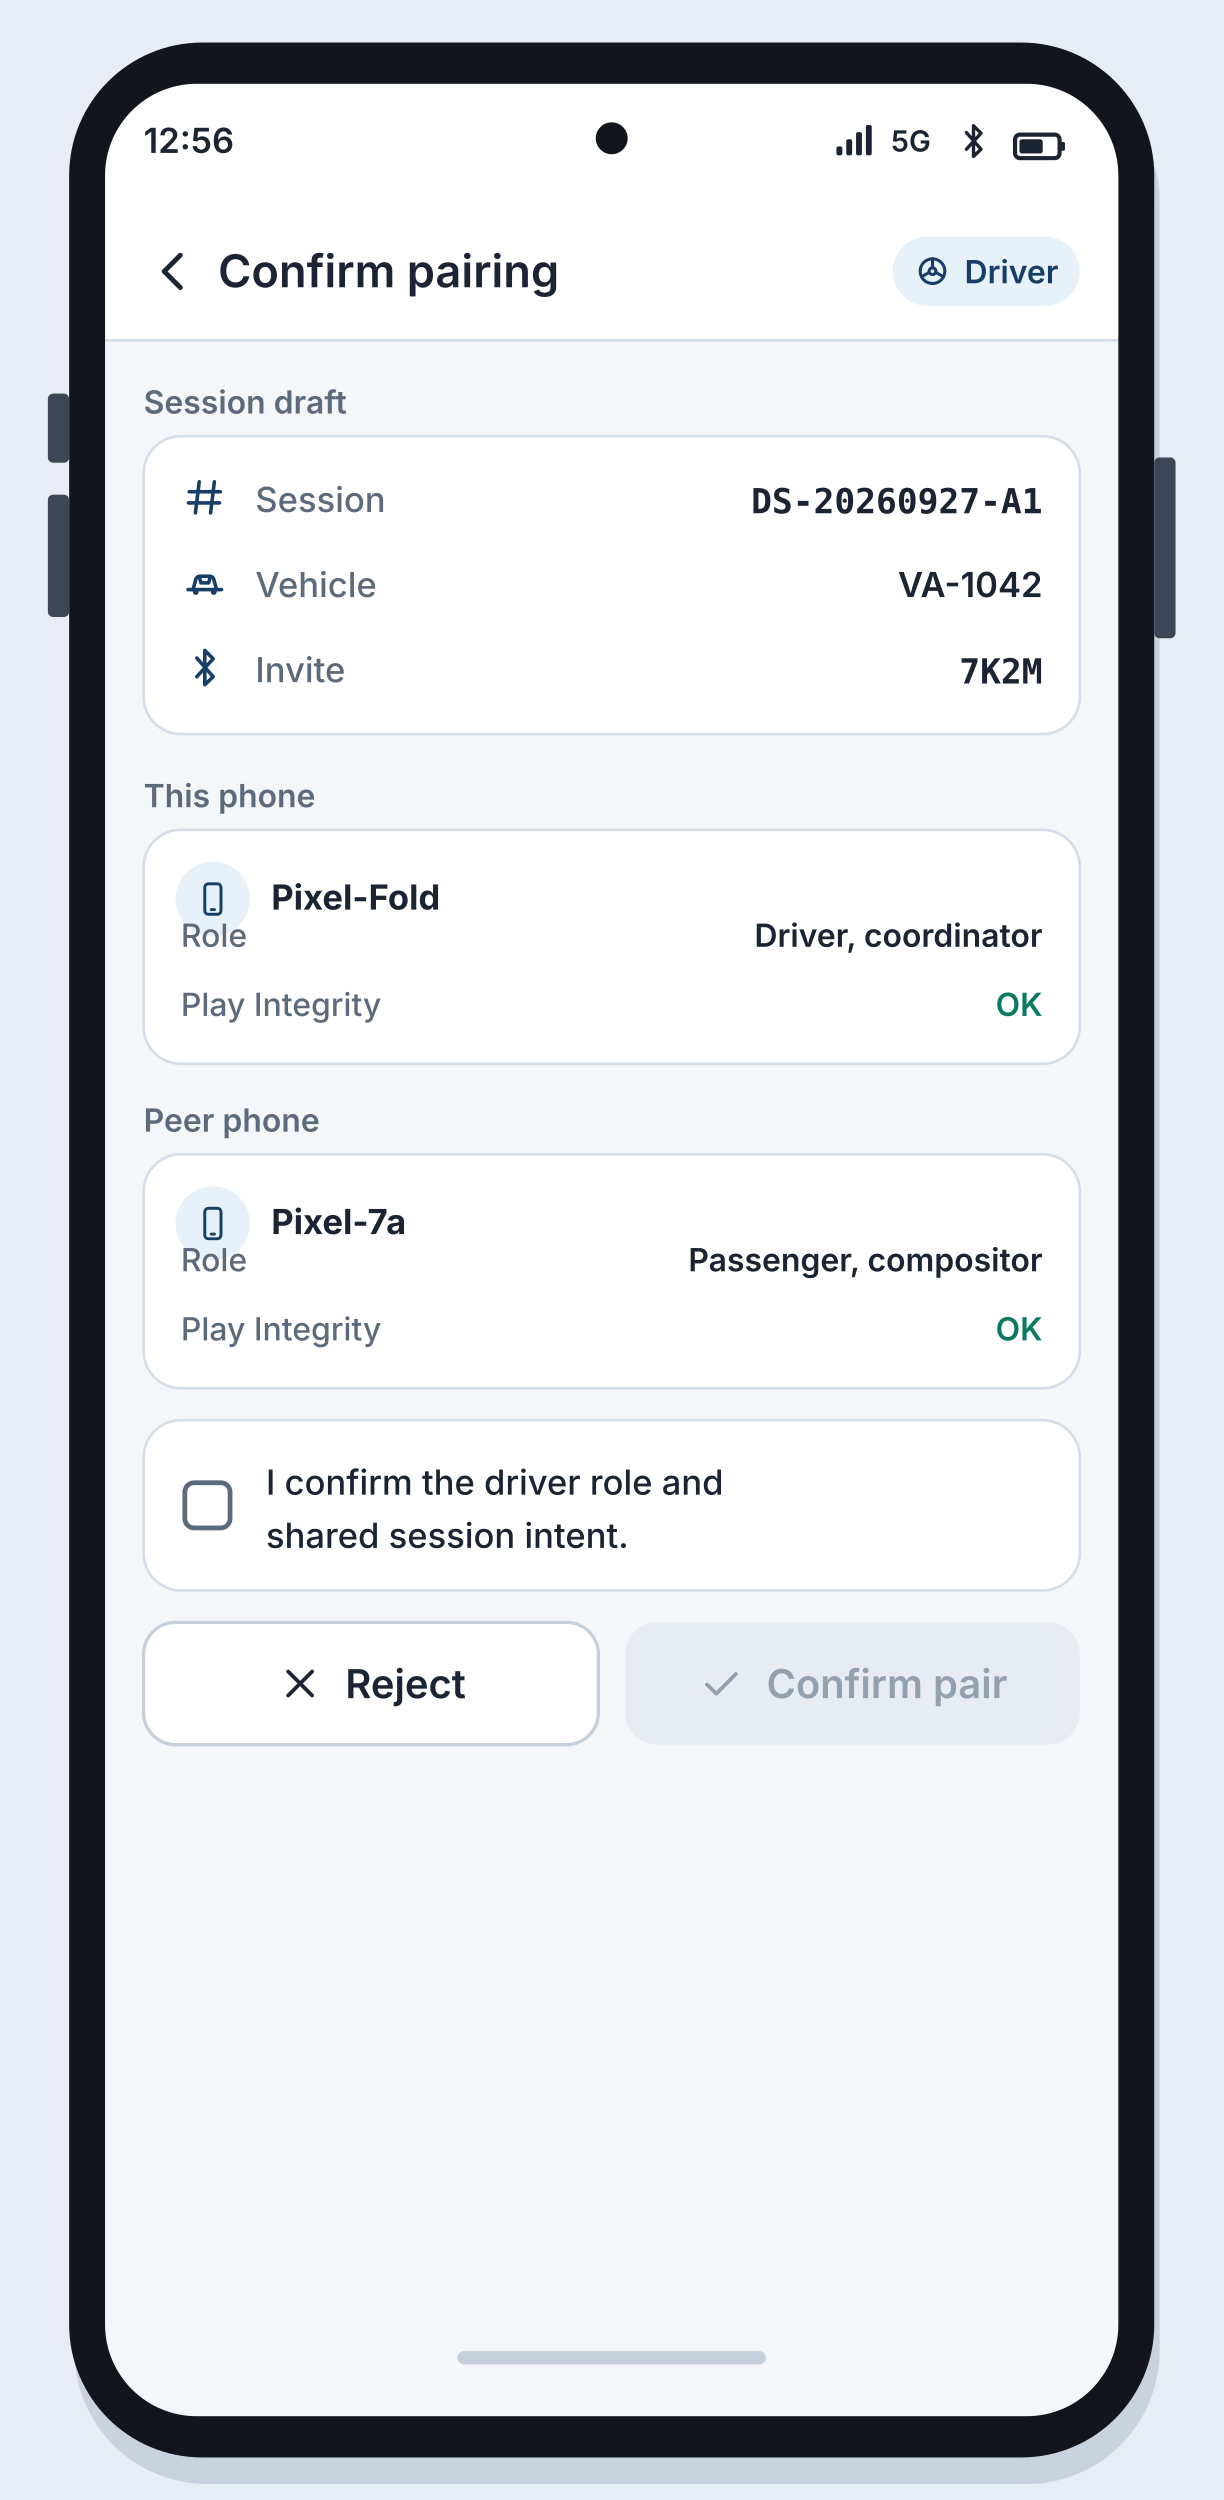
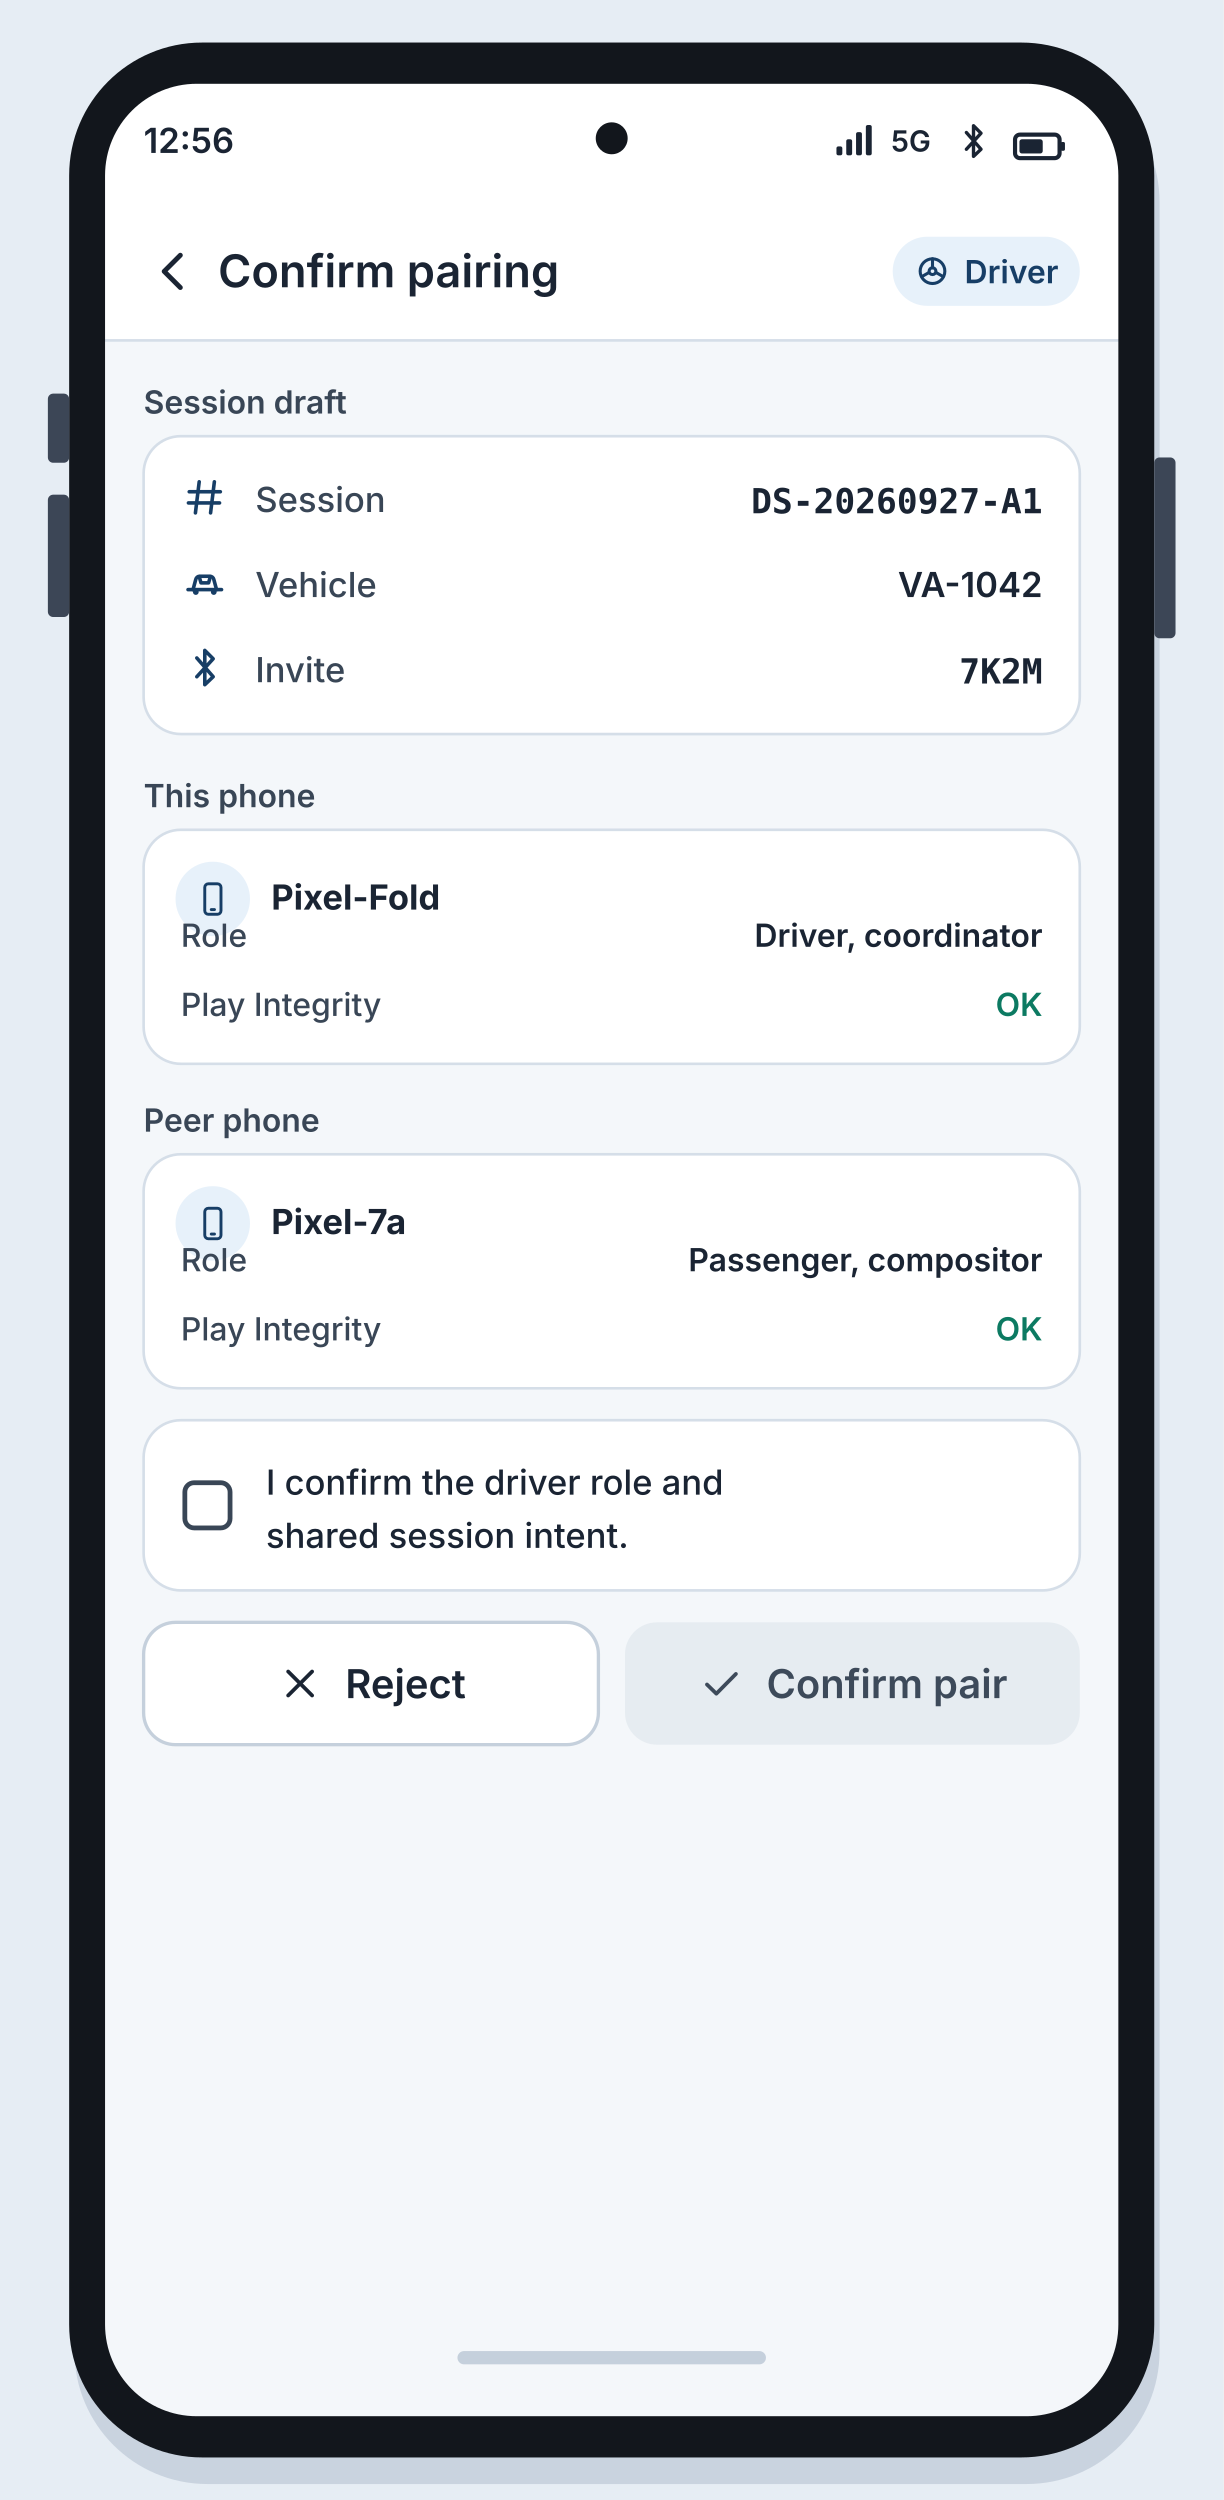
<svg xmlns="http://www.w3.org/2000/svg" width="460" height="940" viewBox="0 0 460 940" role="img">
  <defs>
    <clipPath id="screen">
      <rect x="38" y="30" width="384" height="880" rx="36" />
    </clipPath>
  </defs>
  <rect x="0" y="0" width="460" height="940" rx="0" fill="#E6EDF4" />
  <rect x="28" y="26" width="408" height="908" rx="50" fill="#C9D3DF" />
  <rect x="26" y="16" width="408" height="908" rx="50" fill="#12161C" />
  <rect x="18" y="148" width="8" height="26" rx="2" fill="#3C4656" />
  <rect x="18" y="186" width="8" height="46" rx="2" fill="#3C4656" />
  <rect x="434" y="172" width="8" height="68" rx="2" fill="#3C4656" />
  <g clip-path="url(#screen)">
    <rect x="38" y="30" width="384" height="880" rx="0" fill="#F4F7FA" />
    <rect x="38" y="30" width="384" height="98" rx="0" fill="#FFFFFF" />
    <text x="54" y="57.5" fill="#1A2433" font-family="Inter, Segoe UI, Roboto, Helvetica, Arial, sans-serif" font-size="13" font-weight="600" text-anchor="start">12:56</text>
    <g transform="translate(380 44) scale(0.92)">
      <rect x="1.8" y="7.2" width="18.2" height="9.6" rx="2" fill="none" stroke="#1A2433" stroke-width="1.7" stroke-linejoin="round" />
      <rect x="20.4" y="10.2" width="1.8" height="3.6" rx="0.6" fill="#1A2433" />
      <rect x="3.6" y="9.1" width="9.516" height="5.8" rx="1" fill="#1A2433" />
    </g>
    <g transform="translate(358 45) scale(0.67)">
      <path d="M8 7.2 16.2 16.6 12 20.6V3.4l4.2 4.2L8 16.6" fill="none" stroke="#1A2433" stroke-width="1.9" stroke-linecap="round" stroke-linejoin="round" />
    </g>
    <text x="335.03" y="57" fill="#1A2433" font-family="Inter, Segoe UI, Roboto, Helvetica, Arial, sans-serif" font-size="11" font-weight="600" text-anchor="start">5G</text>
    <g transform="translate(313.03 45) scale(0.67)">
      <rect x="2.2" y="15" width="3.3" height="5" rx="1" fill="#1A2433" fill-opacity="1" />
      <rect x="7.7" y="11" width="3.3" height="9" rx="1" fill="#1A2433" fill-opacity="1" />
      <rect x="13.2" y="7" width="3.3" height="13" rx="1" fill="#1A2433" fill-opacity="1" />
      <rect x="18.7" y="3" width="3.3" height="17" rx="1" fill="#1A2433" fill-opacity="1" />
    </g>
    <g transform="translate(54 91) scale(0.92)">
      <path d="M15 5.4 8.4 12 15 18.6" fill="none" stroke="#1A2433" stroke-width="2" stroke-linecap="round" stroke-linejoin="round" />
    </g>
    <text x="82" y="108" fill="#1A2433" font-family="Inter, Segoe UI, Roboto, Helvetica, Arial, sans-serif" font-size="17" font-weight="600" text-anchor="start">Confirm pairing</text>
    <rect x="335.66" y="89" width="70.34" height="26" rx="13" fill="#E7F1FA" />
    <g transform="translate(343.66 95) scale(0.58)">
      <circle cx="12" cy="12" r="8" fill="none" stroke="#173E66" stroke-width="2" />
      <circle cx="12" cy="12" r="2.2" fill="none" stroke="#173E66" stroke-width="2" />
      <path d="M12 4v5.8" fill="none" stroke="#173E66" stroke-width="2" stroke-linecap="round" stroke-linejoin="round" />
      <path d="M5.1 15.5 9.5 13" fill="none" stroke="#173E66" stroke-width="2" stroke-linecap="round" stroke-linejoin="round" />
      <path d="M18.9 15.5 14.5 13" fill="none" stroke="#173E66" stroke-width="2" stroke-linecap="round" stroke-linejoin="round" />
    </g>
    <text x="362.66" y="106.5" fill="#173E66" font-family="Inter, Segoe UI, Roboto, Helvetica, Arial, sans-serif" font-size="12" font-weight="600" text-anchor="start">Driver</text>
    <line x1="38" y1="128" x2="422" y2="128" stroke="#D5DEE8" stroke-width="1" />
-     <text x="54" y="155.5" fill="#5C6B7C" font-family="Inter, Segoe UI, Roboto, Helvetica, Arial, sans-serif" font-size="12" font-weight="600" text-anchor="start">Session draft</text>
+     <text x="54" y="155.5" fill="#394656" font-family="Inter, Segoe UI, Roboto, Helvetica, Arial, sans-serif" font-size="12" font-weight="600" text-anchor="start">Session draft</text>
    <rect x="54" y="164" width="352" height="112" rx="14" fill="#FFFFFF" stroke="#D5DEE8" stroke-width="1" />
    <g transform="translate(68 178) scale(0.75)">
      <path d="M9.2 4.2 7.3 19.8" fill="none" stroke="#173E66" stroke-width="1.8" stroke-linecap="round" stroke-linejoin="round" />
      <path d="M16.8 4.2 14.9 19.8" fill="none" stroke="#173E66" stroke-width="1.8" stroke-linecap="round" stroke-linejoin="round" />
      <path d="M4.2 9.2h15.6" fill="none" stroke="#173E66" stroke-width="1.8" stroke-linecap="round" stroke-linejoin="round" />
      <path d="M3.8 14.8h15.6" fill="none" stroke="#173E66" stroke-width="1.8" stroke-linecap="round" stroke-linejoin="round" />
    </g>
-     <text x="96" y="192.5" fill="#5C6B7C" font-family="Inter, Segoe UI, Roboto, Helvetica, Arial, sans-serif" font-size="13" font-weight="500" text-anchor="start">Session</text>
+     <text x="96" y="192.5" fill="#394656" font-family="Inter, Segoe UI, Roboto, Helvetica, Arial, sans-serif" font-size="13" font-weight="500" text-anchor="start">Session</text>
    <text x="392" y="193" fill="#1A2433" font-family="JetBrains Mono, ui-monospace, SFMono-Regular, Menlo, Consolas, monospace" font-size="13" font-weight="600" text-anchor="end">DS-20260927-A1</text>
    <g transform="translate(68 210) scale(0.75)">
      <path d="M3.6 15.6h16.8" fill="none" stroke="#173E66" stroke-width="1.8" stroke-linecap="round" stroke-linejoin="round" />
      <path d="M6.1 15.6 7.5 10.4A2 2 0 0 1 9.4 8.9h5.2a2 2 0 0 1 1.9 1.5l1.4 5.2" fill="none" stroke="#173E66" stroke-width="1.8" stroke-linecap="round" stroke-linejoin="round" />
      <path d="M9.2 9.1 10.1 12.2h3.8l.9-3.1" fill="none" stroke="#173E66" stroke-width="1.8" stroke-linecap="round" stroke-linejoin="round" />
      <circle cx="7.5" cy="16.8" r="1.45" fill="#173E66" />
      <circle cx="16.5" cy="16.8" r="1.45" fill="#173E66" />
    </g>
-     <text x="96" y="224.5" fill="#5C6B7C" font-family="Inter, Segoe UI, Roboto, Helvetica, Arial, sans-serif" font-size="13" font-weight="500" text-anchor="start">Vehicle</text>
+     <text x="96" y="224.5" fill="#394656" font-family="Inter, Segoe UI, Roboto, Helvetica, Arial, sans-serif" font-size="13" font-weight="500" text-anchor="start">Vehicle</text>
    <text x="392" y="224.5" fill="#1A2433" font-family="Inter, Segoe UI, Roboto, Helvetica, Arial, sans-serif" font-size="13" font-weight="600" text-anchor="end">VA-1042</text>
    <g transform="translate(68 242) scale(0.75)">
      <path d="M8 7.2 16.2 16.6 12 20.6V3.4l4.2 4.2L8 16.6" fill="none" stroke="#173E66" stroke-width="1.8" stroke-linecap="round" stroke-linejoin="round" />
    </g>
-     <text x="96" y="256.5" fill="#5C6B7C" font-family="Inter, Segoe UI, Roboto, Helvetica, Arial, sans-serif" font-size="13" font-weight="500" text-anchor="start">Invite</text>
+     <text x="96" y="256.5" fill="#394656" font-family="Inter, Segoe UI, Roboto, Helvetica, Arial, sans-serif" font-size="13" font-weight="500" text-anchor="start">Invite</text>
    <text x="392" y="257" fill="#1A2433" font-family="JetBrains Mono, ui-monospace, SFMono-Regular, Menlo, Consolas, monospace" font-size="13" font-weight="600" text-anchor="end">7K2M</text>
-     <text x="54" y="303.5" fill="#5C6B7C" font-family="Inter, Segoe UI, Roboto, Helvetica, Arial, sans-serif" font-size="12" font-weight="600" text-anchor="start">This phone</text>
+     <text x="54" y="303.5" fill="#394656" font-family="Inter, Segoe UI, Roboto, Helvetica, Arial, sans-serif" font-size="12" font-weight="600" text-anchor="start">This phone</text>
    <rect x="54" y="312" width="352" height="88" rx="14" fill="#FFFFFF" stroke="#D5DEE8" stroke-width="1" />
    <rect x="66" y="324" width="28" height="28" rx="14" fill="#E7F1FA" />
    <g transform="translate(72.72 330.72) scale(0.61)">
      <rect x="7" y="2.6" width="10" height="18.8" rx="2.2" fill="none" stroke="#173E66" stroke-width="1.8" stroke-linejoin="round" />
      <path d="M11 18.5h2" fill="none" stroke="#173E66" stroke-width="1.8" stroke-linecap="round" stroke-linejoin="round" />
    </g>
    <text x="102" y="342" fill="#1A2433" font-family="Inter, Segoe UI, Roboto, Helvetica, Arial, sans-serif" font-size="13" font-weight="700" text-anchor="start">Pixel-Fold</text>
-     <text x="68" y="356" fill="#5C6B7C" font-family="Inter, Segoe UI, Roboto, Helvetica, Arial, sans-serif" font-size="12" font-weight="500" text-anchor="start">Role</text>
+     <text x="68" y="356" fill="#394656" font-family="Inter, Segoe UI, Roboto, Helvetica, Arial, sans-serif" font-size="12" font-weight="500" text-anchor="start">Role</text>
    <text x="392" y="356" fill="#1A2433" font-family="Inter, Segoe UI, Roboto, Helvetica, Arial, sans-serif" font-size="12" font-weight="600" text-anchor="end">Driver, coordinator</text>
-     <text x="68" y="382" fill="#5C6B7C" font-family="Inter, Segoe UI, Roboto, Helvetica, Arial, sans-serif" font-size="12" font-weight="500" text-anchor="start">Play Integrity</text>
+     <text x="68" y="382" fill="#394656" font-family="Inter, Segoe UI, Roboto, Helvetica, Arial, sans-serif" font-size="12" font-weight="500" text-anchor="start">Play Integrity</text>
    <text x="392" y="382" fill="#0C7A62" font-family="Inter, Segoe UI, Roboto, Helvetica, Arial, sans-serif" font-size="12" font-weight="600" text-anchor="end">OK</text>
-     <text x="54" y="425.5" fill="#5C6B7C" font-family="Inter, Segoe UI, Roboto, Helvetica, Arial, sans-serif" font-size="12" font-weight="600" text-anchor="start">Peer phone</text>
+     <text x="54" y="425.5" fill="#394656" font-family="Inter, Segoe UI, Roboto, Helvetica, Arial, sans-serif" font-size="12" font-weight="600" text-anchor="start">Peer phone</text>
    <rect x="54" y="434" width="352" height="88" rx="14" fill="#FFFFFF" stroke="#D5DEE8" stroke-width="1" />
    <rect x="66" y="446" width="28" height="28" rx="14" fill="#E7F1FA" />
    <g transform="translate(72.72 452.72) scale(0.61)">
      <rect x="7" y="2.6" width="10" height="18.8" rx="2.2" fill="none" stroke="#173E66" stroke-width="1.8" stroke-linejoin="round" />
      <path d="M11 18.5h2" fill="none" stroke="#173E66" stroke-width="1.8" stroke-linecap="round" stroke-linejoin="round" />
    </g>
    <text x="102" y="464" fill="#1A2433" font-family="Inter, Segoe UI, Roboto, Helvetica, Arial, sans-serif" font-size="13" font-weight="700" text-anchor="start">Pixel-7a</text>
-     <text x="68" y="478" fill="#5C6B7C" font-family="Inter, Segoe UI, Roboto, Helvetica, Arial, sans-serif" font-size="12" font-weight="500" text-anchor="start">Role</text>
+     <text x="68" y="478" fill="#394656" font-family="Inter, Segoe UI, Roboto, Helvetica, Arial, sans-serif" font-size="12" font-weight="500" text-anchor="start">Role</text>
    <text x="392" y="478" fill="#1A2433" font-family="Inter, Segoe UI, Roboto, Helvetica, Arial, sans-serif" font-size="12" font-weight="600" text-anchor="end">Passenger, compositor</text>
-     <text x="68" y="504" fill="#5C6B7C" font-family="Inter, Segoe UI, Roboto, Helvetica, Arial, sans-serif" font-size="12" font-weight="500" text-anchor="start">Play Integrity</text>
+     <text x="68" y="504" fill="#394656" font-family="Inter, Segoe UI, Roboto, Helvetica, Arial, sans-serif" font-size="12" font-weight="500" text-anchor="start">Play Integrity</text>
    <text x="392" y="504" fill="#0C7A62" font-family="Inter, Segoe UI, Roboto, Helvetica, Arial, sans-serif" font-size="12" font-weight="600" text-anchor="end">OK</text>
    <rect x="54" y="534" width="352" height="64" rx="14" fill="#FFFFFF" stroke="#D5DEE8" stroke-width="1" />
    <g transform="translate(66 554) scale(1)">
-       <rect x="3.5" y="3.5" width="17" height="17" rx="3.5" fill="none" stroke="#5C6B7C" stroke-width="1.8" stroke-linejoin="round" />
+       <rect x="3.5" y="3.5" width="17" height="17" rx="3.5" fill="none" stroke="#394656" stroke-width="1.8" stroke-linejoin="round" />
    </g>
    <text x="100" y="562" fill="#1A2433" font-family="Inter, Segoe UI, Roboto, Helvetica, Arial, sans-serif" font-size="13" font-weight="500" text-anchor="start">I confirm the driver role and</text>
    <text x="100" y="582" fill="#1A2433" font-family="Inter, Segoe UI, Roboto, Helvetica, Arial, sans-serif" font-size="13" font-weight="500" text-anchor="start">shared session intent.</text>
    <rect x="54" y="610" width="171" height="46" rx="12" fill="#FFFFFF" stroke="#C5D0DC" stroke-width="1.25" />
    <g transform="translate(103.85 624) scale(0.75)">
      <path d="M6 6 18 18" fill="none" stroke="#1A2433" stroke-width="1.9" stroke-linecap="round" stroke-linejoin="round" />
      <path d="M18 6 6 18" fill="none" stroke="#1A2433" stroke-width="1.9" stroke-linecap="round" stroke-linejoin="round" />
    </g>
    <text x="129.85" y="638.5" fill="#1A2433" font-family="Inter, Segoe UI, Roboto, Helvetica, Arial, sans-serif" font-size="15" font-weight="600" text-anchor="start">Reject</text>
    <rect x="235" y="610" width="171" height="46" rx="12" fill="#E6ECF1" />
    <g transform="translate(262.22 624) scale(0.75)">
-       <path d="M4.8 12.5 9.5 17.1 19.3 7.2" fill="none" stroke="#93A0AE" stroke-width="1.9" stroke-linecap="round" stroke-linejoin="round" />
+       <path d="M4.8 12.5 9.5 17.1 19.3 7.2" fill="none" stroke="#3D4A5A" stroke-width="1.9" stroke-linecap="round" stroke-linejoin="round" />
    </g>
-     <text x="288.22" y="638.5" fill="#93A0AE" font-family="Inter, Segoe UI, Roboto, Helvetica, Arial, sans-serif" font-size="15" font-weight="600" text-anchor="start">Confirm pair</text>
+     <text x="288.22" y="638.5" fill="#3D4A5A" font-family="Inter, Segoe UI, Roboto, Helvetica, Arial, sans-serif" font-size="15" font-weight="600" text-anchor="start">Confirm pair</text>
    <rect x="172" y="884" width="116" height="5" rx="2.5" fill="#C5D0DC" />
  </g>
  <circle cx="230" cy="52" r="6" fill="#12161C" />
  <rect x="38" y="30" width="384" height="880" rx="36" fill="none" stroke="#12161C" stroke-width="3" />
</svg>
